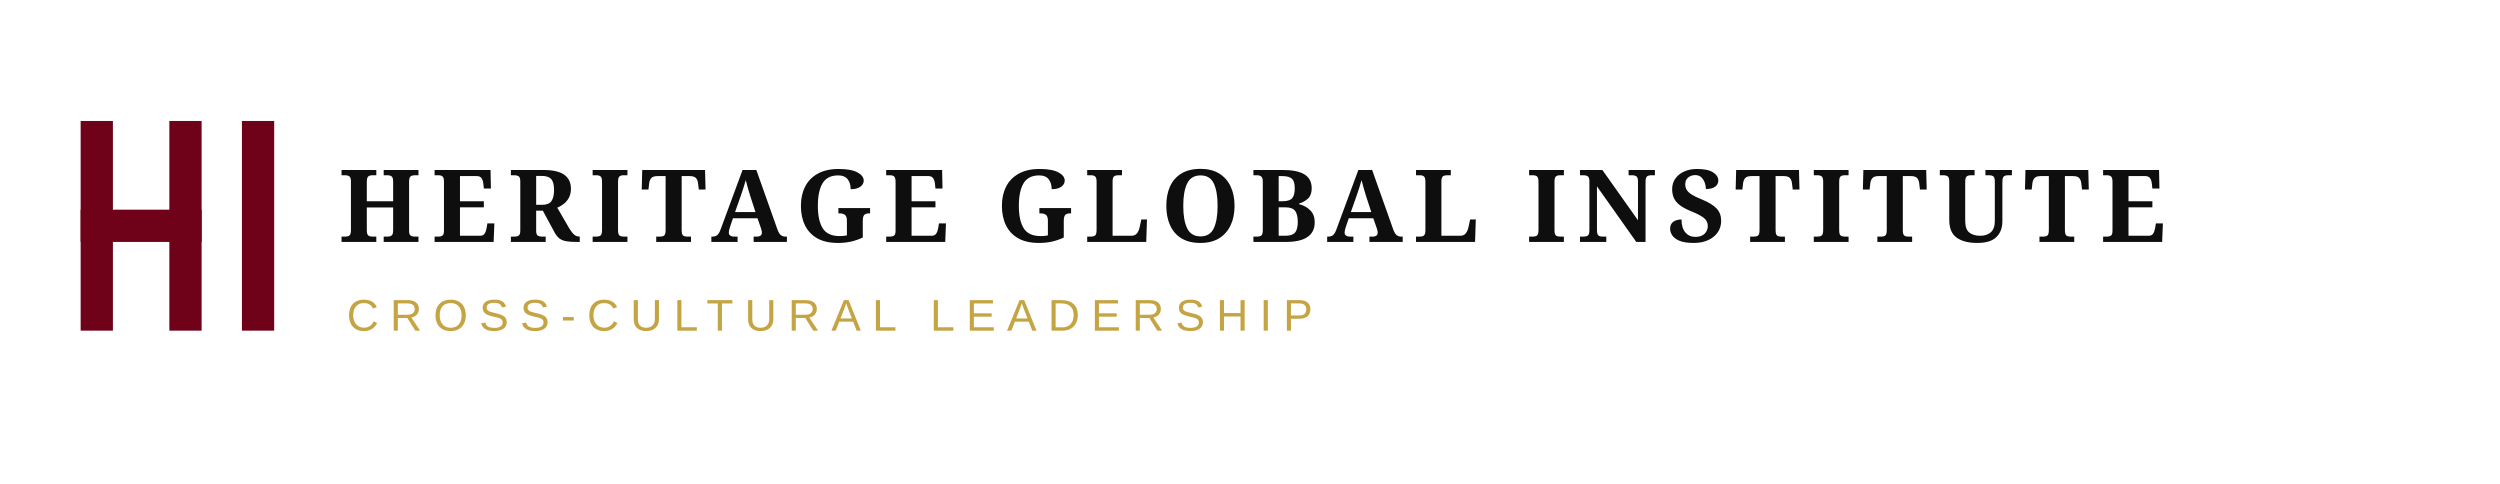
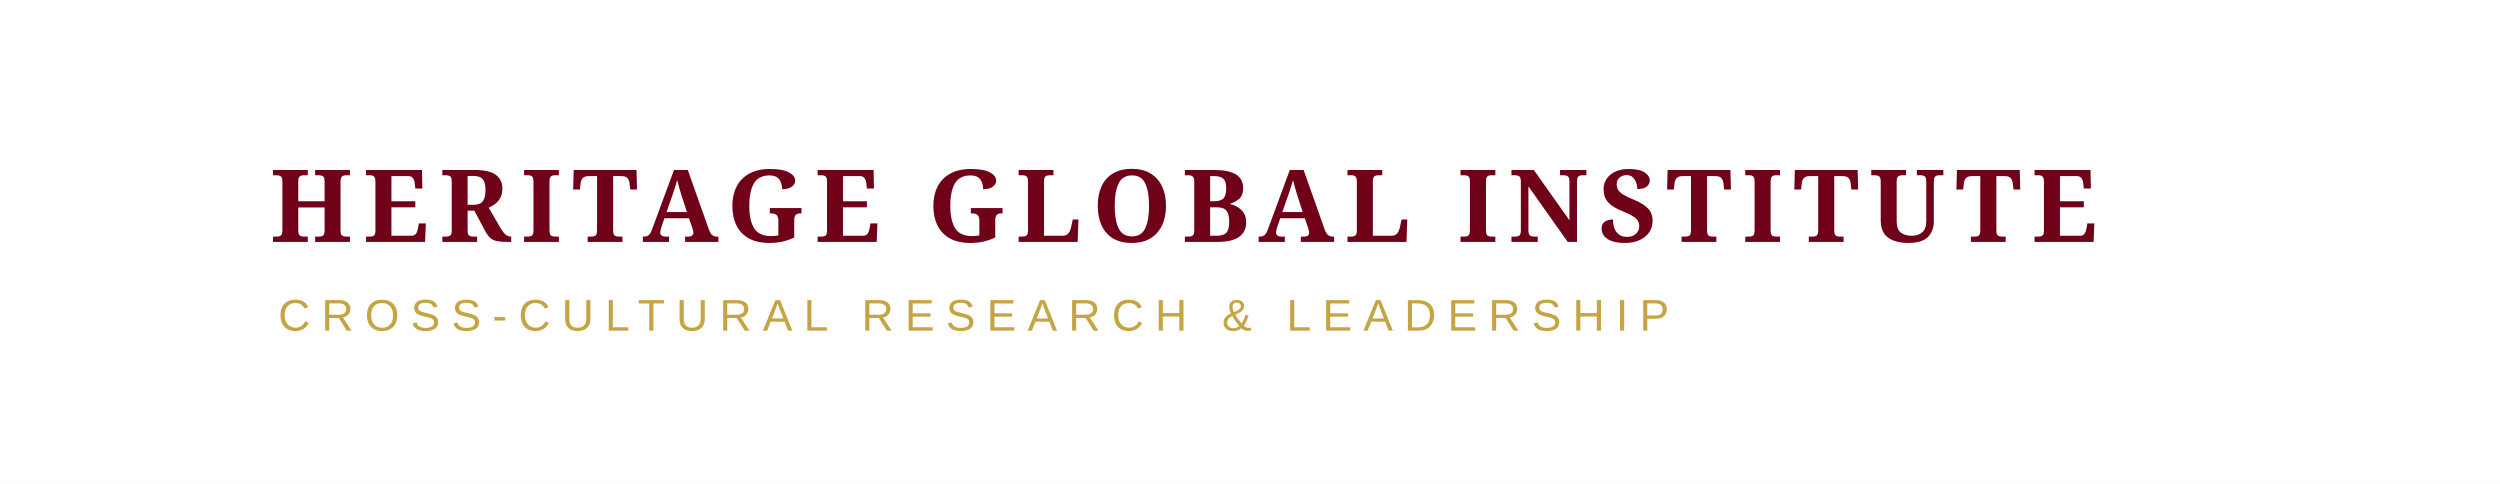
- <svg xmlns="http://www.w3.org/2000/svg" viewBox="0 0 620 120" role="img" aria-labelledby="title desc">
-   <rect width="620" height="120" fill="#FFFFFF" />
-   <g fill="#6F0119">
-     <rect x="20" y="30" width="8" height="52" />
-     <rect x="42" y="30" width="8" height="52" />
-     <rect x="20" y="52" width="30" height="8" />
-     <rect x="60" y="30" width="8" height="52" />
+ <svg xmlns="http://www.w3.org/2000/svg" width="620" height="120">
+   <g class="layer">
+     <rect width="620" height="120" fill="#FFFFFF" id="svg_1" />
+     <text x="84" y="60" font-family="Cinzel, Georgia, serif" font-size="25" font-weight="700" letter-spacing="2.6" fill="#6f0119" id="svg_7" transform="matrix(1 0 0 1 -17 0)">HERITAGE GLOBAL INSTITUTE</text>
+     <text x="86" y="82" font-family="Jost, Arial, sans-serif" font-size="11" font-weight="300" letter-spacing="2.8" fill="#C5A444" id="svg_8" transform="matrix(1 0 0 1 -17 0)">CROSS-CULTURAL RESEARCH &amp; LEADERSHIP</text>
  </g>
-   <text x="84" y="60" font-family="Cinzel, Georgia, serif" font-size="25" font-weight="700" letter-spacing="2.6" fill="#0E0E0E">HERITAGE GLOBAL INSTITUTE</text>
-   <text x="86" y="82" font-family="Jost, Arial, sans-serif" font-size="11" font-weight="300" letter-spacing="2.8" fill="#C5A444">CROSS-CULTURAL LEADERSHIP</text>
</svg>
